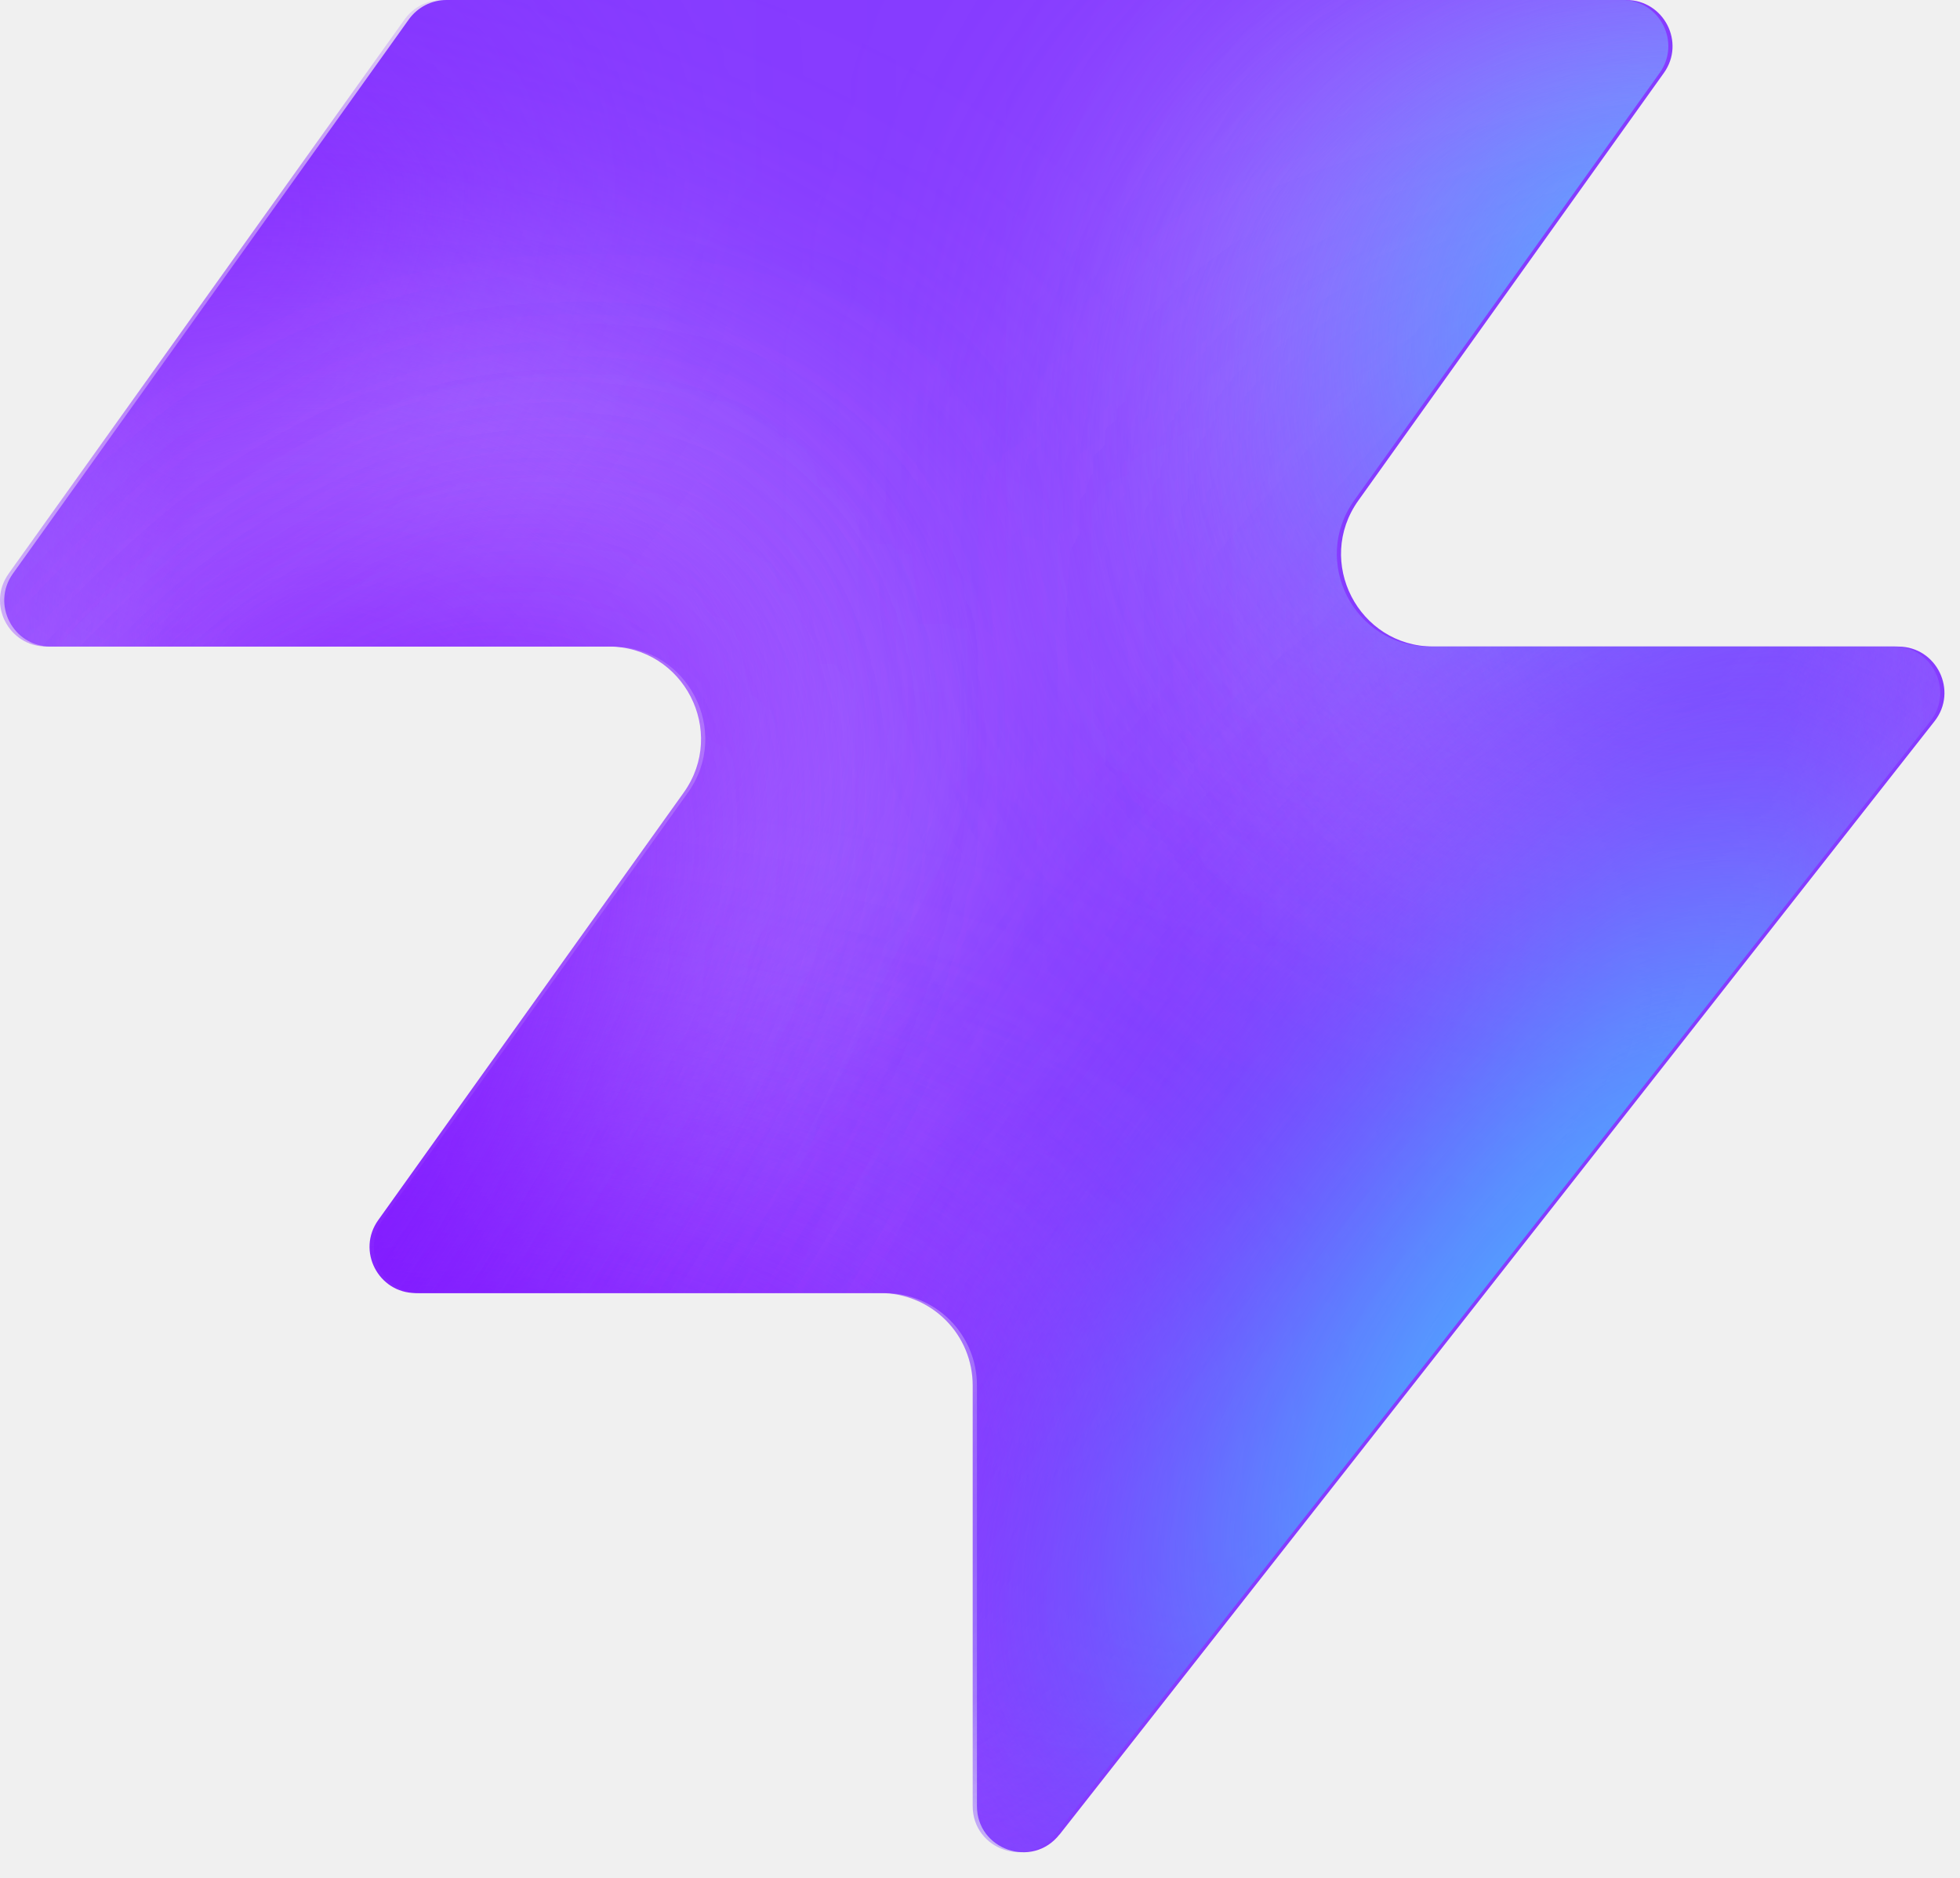
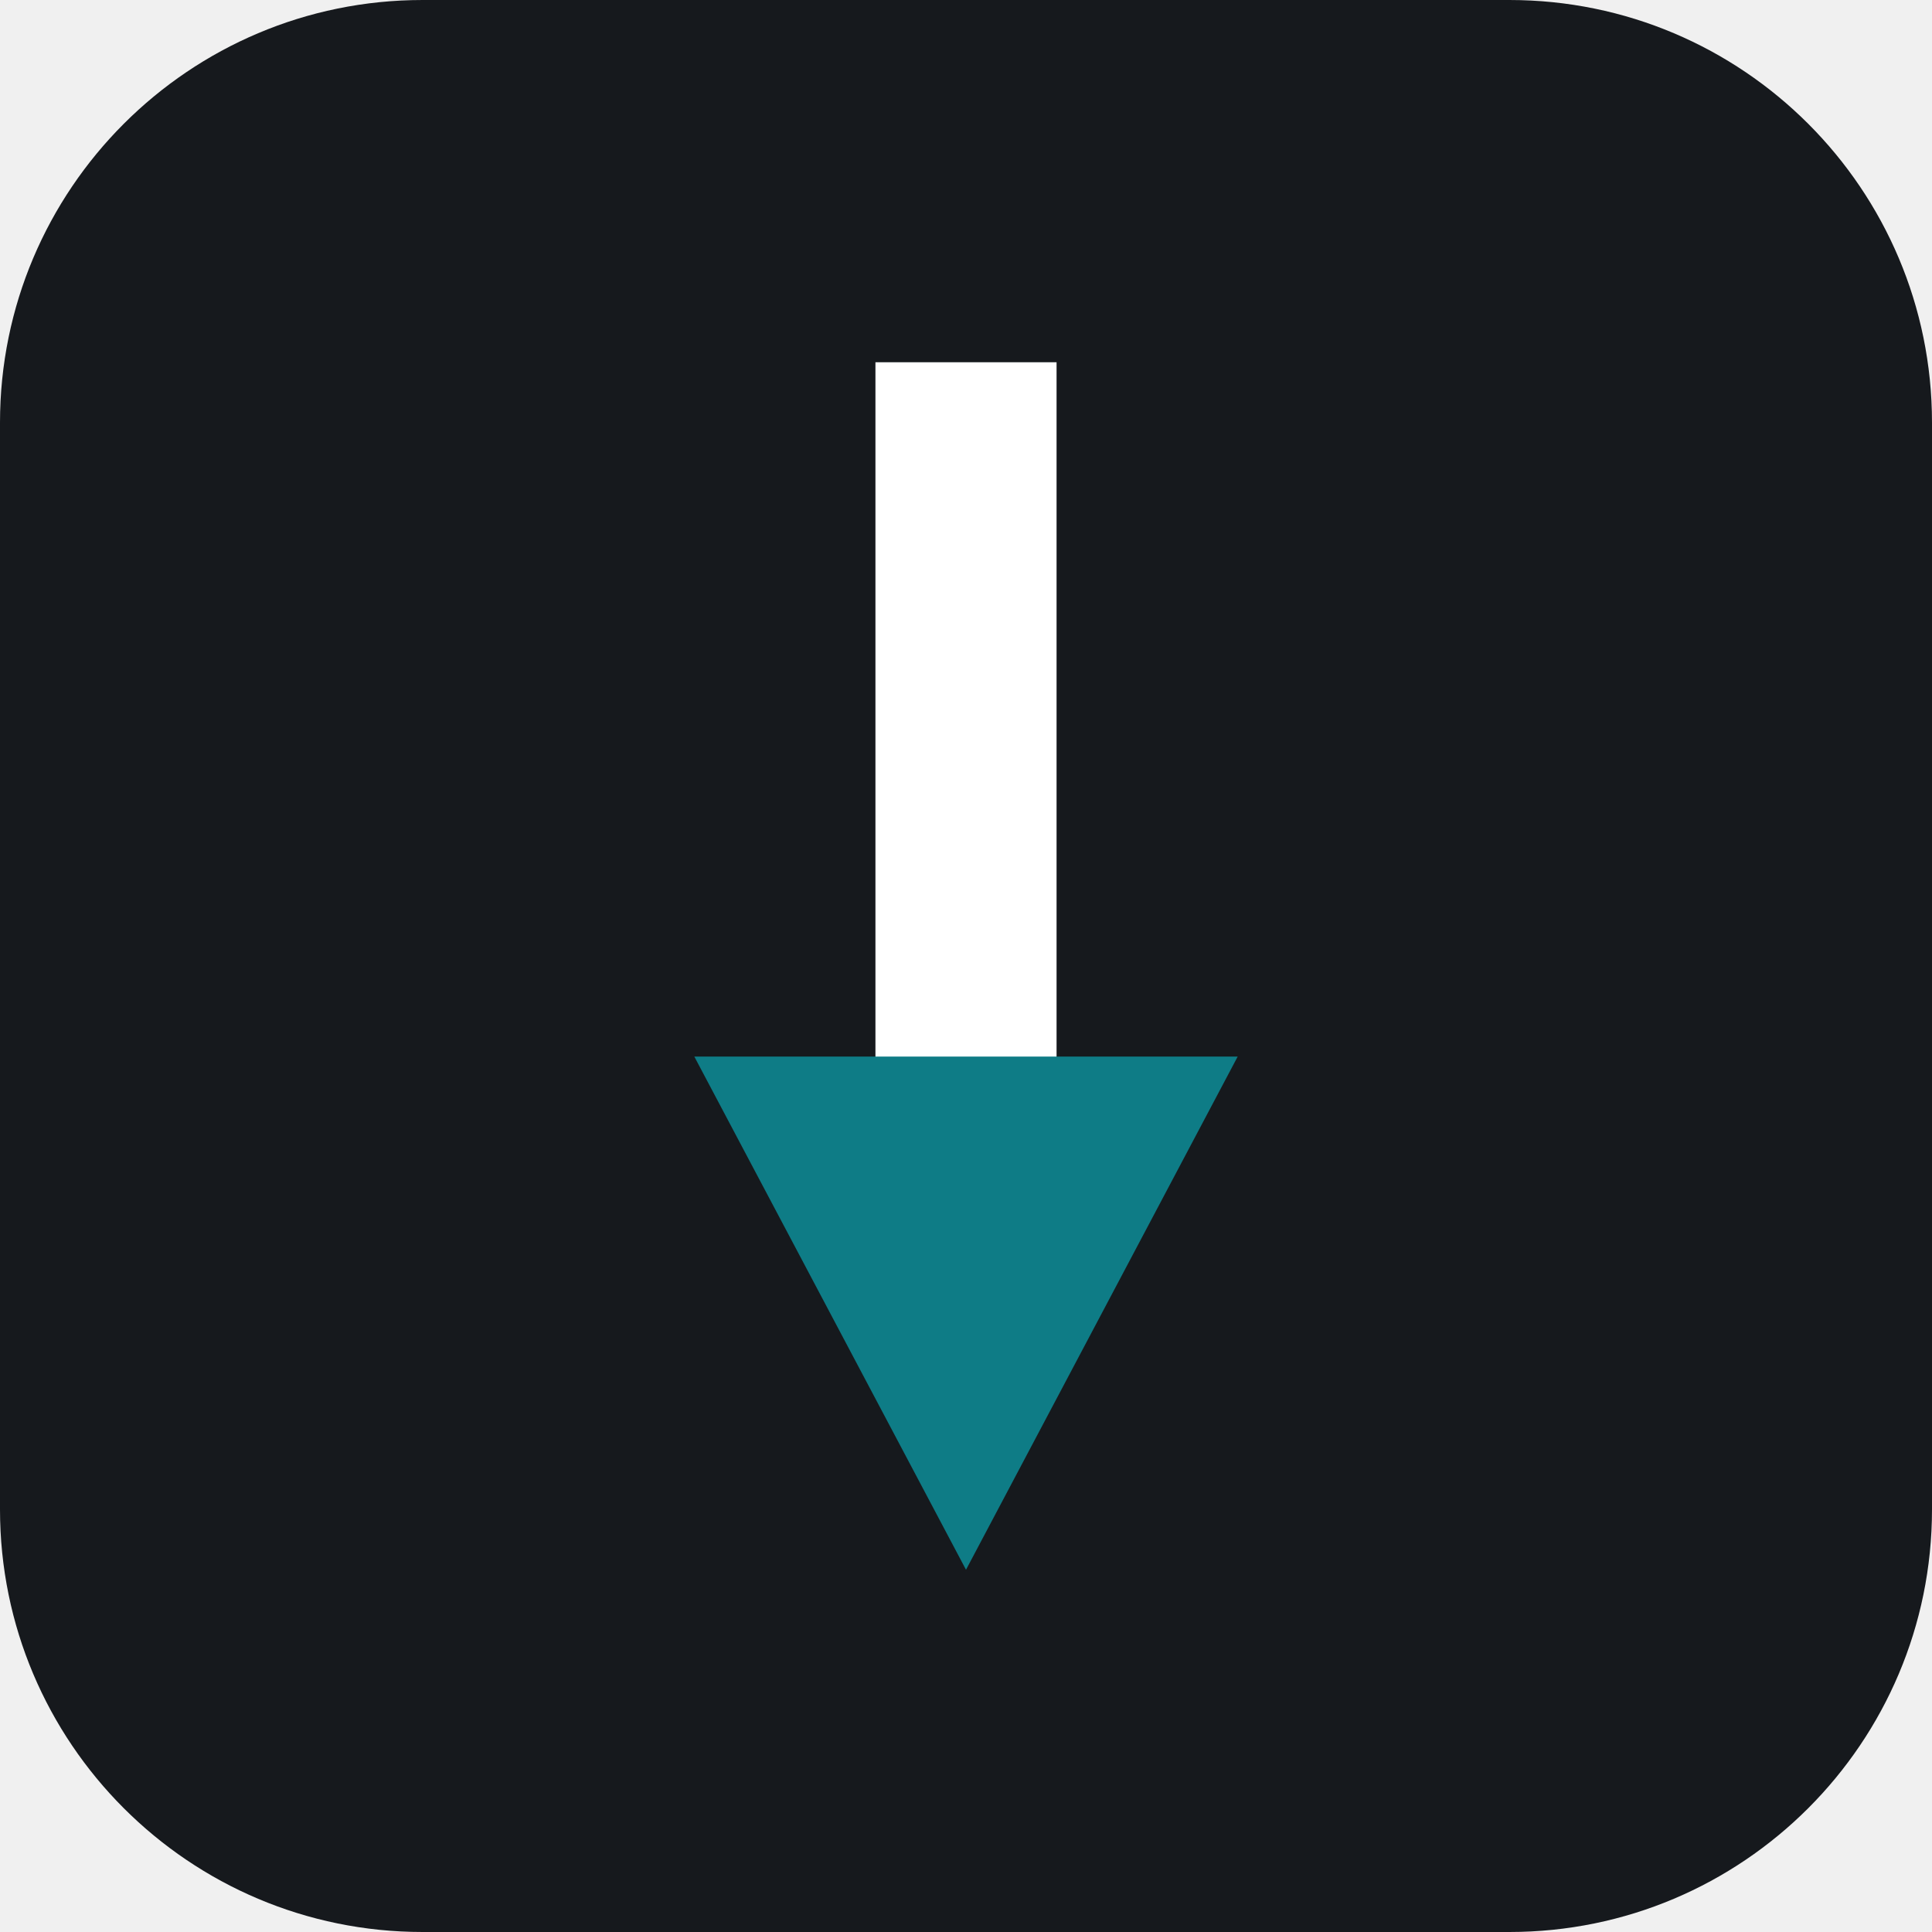
- <svg xmlns="http://www.w3.org/2000/svg" width="48" height="46" fill="none" viewBox="0 0 48 46">
-   <path fill="#863bff" d="M25.946 44.938c-.664.845-2.021.375-2.021-.698V33.937a2.26 2.26 0 0 0-2.262-2.262H10.287c-.92 0-1.456-1.04-.92-1.788l7.48-10.471c1.07-1.497 0-3.578-1.842-3.578H1.237c-.92 0-1.456-1.04-.92-1.788L10.013.474c.214-.297.556-.474.92-.474h28.894c.92 0 1.456 1.04.92 1.788l-7.48 10.471c-1.07 1.498 0 3.579 1.842 3.579h11.377c.943 0 1.473 1.088.89 1.83L25.947 44.94z" style="fill:#863bff;fill:color(display-p3 .525 .23 1);fill-opacity:1" />
-   <mask id="a" width="48" height="46" x="0" y="0" maskUnits="userSpaceOnUse" style="mask-type:alpha">
-     <path fill="#000" d="M25.842 44.938c-.664.844-2.021.375-2.021-.698V33.937a2.26 2.26 0 0 0-2.262-2.262H10.183c-.92 0-1.456-1.04-.92-1.788l7.48-10.471c1.07-1.498 0-3.579-1.842-3.579H1.133c-.92 0-1.456-1.04-.92-1.787L9.91.473c.214-.297.556-.474.92-.474h28.894c.92 0 1.456 1.04.92 1.788l-7.48 10.471c-1.07 1.498 0 3.578 1.842 3.578h11.377c.943 0 1.473 1.088.89 1.832L25.843 44.94z" style="fill:#000;fill-opacity:1" />
-   </mask>
-   <g mask="url(#a)">
-     <g filter="url(#b)">
-       <ellipse cx="5.508" cy="14.704" fill="#ede6ff" rx="5.508" ry="14.704" style="fill:#ede6ff;fill:color(display-p3 .927 .903 1);fill-opacity:1" transform="matrix(.00324 1 1 -.00324 -4.47 31.516)" />
-     </g>
-     <g filter="url(#c)">
-       <ellipse cx="10.399" cy="29.851" fill="#ede6ff" rx="10.399" ry="29.851" style="fill:#ede6ff;fill:color(display-p3 .927 .903 1);fill-opacity:1" transform="matrix(.00324 1 1 -.00324 -39.328 7.883)" />
-     </g>
-     <g filter="url(#d)">
-       <ellipse cx="5.508" cy="30.487" fill="#7e14ff" rx="5.508" ry="30.487" style="fill:#7e14ff;fill:color(display-p3 .492 .077 1);fill-opacity:1" transform="rotate(89.814 -25.913 -14.639)scale(1 -1)" />
-     </g>
-     <g filter="url(#e)">
-       <ellipse cx="5.508" cy="30.599" fill="#7e14ff" rx="5.508" ry="30.599" style="fill:#7e14ff;fill:color(display-p3 .492 .077 1);fill-opacity:1" transform="rotate(89.814 -32.644 -3.334)scale(1 -1)" />
-     </g>
-     <g filter="url(#f)">
-       <ellipse cx="5.508" cy="30.599" fill="#7e14ff" rx="5.508" ry="30.599" style="fill:#7e14ff;fill:color(display-p3 .492 .077 1);fill-opacity:1" transform="matrix(.00324 1 1 -.00324 -34.34 30.47)" />
-     </g>
-     <g filter="url(#g)">
-       <ellipse cx="14.072" cy="22.078" fill="#ede6ff" rx="14.072" ry="22.078" style="fill:#ede6ff;fill:color(display-p3 .927 .903 1);fill-opacity:1" transform="rotate(93.35 24.506 48.493)scale(-1 1)" />
-     </g>
-     <g filter="url(#h)">
-       <ellipse cx="3.47" cy="21.501" fill="#7e14ff" rx="3.47" ry="21.501" style="fill:#7e14ff;fill:color(display-p3 .492 .077 1);fill-opacity:1" transform="rotate(89.009 28.708 47.59)scale(-1 1)" />
-     </g>
-     <g filter="url(#i)">
-       <ellipse cx="3.47" cy="21.501" fill="#7e14ff" rx="3.47" ry="21.501" style="fill:#7e14ff;fill:color(display-p3 .492 .077 1);fill-opacity:1" transform="rotate(89.009 28.708 47.59)scale(-1 1)" />
-     </g>
-     <g filter="url(#j)">
-       <ellipse cx=".387" cy="8.972" fill="#7e14ff" rx="4.407" ry="29.108" style="fill:#7e14ff;fill:color(display-p3 .492 .077 1);fill-opacity:1" transform="rotate(39.51 .387 8.972)" />
-     </g>
-     <g filter="url(#k)">
-       <ellipse cx="47.523" cy="-6.092" fill="#7e14ff" rx="4.407" ry="29.108" style="fill:#7e14ff;fill:color(display-p3 .492 .077 1);fill-opacity:1" transform="rotate(37.892 47.523 -6.092)" />
-     </g>
-     <g filter="url(#l)">
-       <ellipse cx="41.412" cy="6.333" fill="#47bfff" rx="5.971" ry="9.665" style="fill:#47bfff;fill:color(display-p3 .28 .748 1);fill-opacity:1" transform="rotate(37.892 41.412 6.333)" />
-     </g>
-     <g filter="url(#m)">
-       <ellipse cx="-1.879" cy="38.332" fill="#7e14ff" rx="4.407" ry="29.108" style="fill:#7e14ff;fill:color(display-p3 .492 .077 1);fill-opacity:1" transform="rotate(37.892 -1.88 38.332)" />
-     </g>
-     <g filter="url(#n)">
-       <ellipse cx="-1.879" cy="38.332" fill="#7e14ff" rx="4.407" ry="29.108" style="fill:#7e14ff;fill:color(display-p3 .492 .077 1);fill-opacity:1" transform="rotate(37.892 -1.88 38.332)" />
-     </g>
-     <g filter="url(#o)">
-       <ellipse cx="35.651" cy="29.907" fill="#7e14ff" rx="4.407" ry="29.108" style="fill:#7e14ff;fill:color(display-p3 .492 .077 1);fill-opacity:1" transform="rotate(37.892 35.651 29.907)" />
-     </g>
-     <g filter="url(#p)">
-       <ellipse cx="38.418" cy="32.4" fill="#47bfff" rx="5.971" ry="15.297" style="fill:#47bfff;fill:color(display-p3 .28 .748 1);fill-opacity:1" transform="rotate(37.892 38.418 32.4)" />
-     </g>
-   </g>
-   <defs>
-     <filter id="b" width="60.045" height="41.654" x="-19.77" y="16.149" color-interpolation-filters="sRGB" filterUnits="userSpaceOnUse">
-       <feFlood flood-opacity="0" result="BackgroundImageFix" />
-       <feBlend in="SourceGraphic" in2="BackgroundImageFix" result="shape" />
-       <feGaussianBlur result="effect1_foregroundBlur_2002_17158" stdDeviation="7.659" />
-     </filter>
-     <filter id="c" width="90.34" height="51.437" x="-54.613" y="-7.533" color-interpolation-filters="sRGB" filterUnits="userSpaceOnUse">
-       <feFlood flood-opacity="0" result="BackgroundImageFix" />
-       <feBlend in="SourceGraphic" in2="BackgroundImageFix" result="shape" />
-       <feGaussianBlur result="effect1_foregroundBlur_2002_17158" stdDeviation="7.659" />
-     </filter>
-     <filter id="d" width="79.355" height="29.4" x="-49.64" y="2.03" color-interpolation-filters="sRGB" filterUnits="userSpaceOnUse">
-       <feFlood flood-opacity="0" result="BackgroundImageFix" />
-       <feBlend in="SourceGraphic" in2="BackgroundImageFix" result="shape" />
-       <feGaussianBlur result="effect1_foregroundBlur_2002_17158" stdDeviation="4.596" />
-     </filter>
-     <filter id="e" width="79.579" height="29.4" x="-45.045" y="20.029" color-interpolation-filters="sRGB" filterUnits="userSpaceOnUse">
-       <feFlood flood-opacity="0" result="BackgroundImageFix" />
-       <feBlend in="SourceGraphic" in2="BackgroundImageFix" result="shape" />
-       <feGaussianBlur result="effect1_foregroundBlur_2002_17158" stdDeviation="4.596" />
-     </filter>
-     <filter id="f" width="79.579" height="29.4" x="-43.513" y="21.178" color-interpolation-filters="sRGB" filterUnits="userSpaceOnUse">
-       <feFlood flood-opacity="0" result="BackgroundImageFix" />
-       <feBlend in="SourceGraphic" in2="BackgroundImageFix" result="shape" />
-       <feGaussianBlur result="effect1_foregroundBlur_2002_17158" stdDeviation="4.596" />
-     </filter>
-     <filter id="g" width="74.749" height="58.852" x="15.756" y="-17.901" color-interpolation-filters="sRGB" filterUnits="userSpaceOnUse">
-       <feFlood flood-opacity="0" result="BackgroundImageFix" />
-       <feBlend in="SourceGraphic" in2="BackgroundImageFix" result="shape" />
-       <feGaussianBlur result="effect1_foregroundBlur_2002_17158" stdDeviation="7.659" />
-     </filter>
-     <filter id="h" width="61.377" height="25.362" x="23.548" y="2.284" color-interpolation-filters="sRGB" filterUnits="userSpaceOnUse">
-       <feFlood flood-opacity="0" result="BackgroundImageFix" />
-       <feBlend in="SourceGraphic" in2="BackgroundImageFix" result="shape" />
-       <feGaussianBlur result="effect1_foregroundBlur_2002_17158" stdDeviation="4.596" />
-     </filter>
-     <filter id="i" width="61.377" height="25.362" x="23.548" y="2.284" color-interpolation-filters="sRGB" filterUnits="userSpaceOnUse">
-       <feFlood flood-opacity="0" result="BackgroundImageFix" />
-       <feBlend in="SourceGraphic" in2="BackgroundImageFix" result="shape" />
-       <feGaussianBlur result="effect1_foregroundBlur_2002_17158" stdDeviation="4.596" />
-     </filter>
-     <filter id="j" width="56.045" height="63.649" x="-27.636" y="-22.853" color-interpolation-filters="sRGB" filterUnits="userSpaceOnUse">
-       <feFlood flood-opacity="0" result="BackgroundImageFix" />
-       <feBlend in="SourceGraphic" in2="BackgroundImageFix" result="shape" />
-       <feGaussianBlur result="effect1_foregroundBlur_2002_17158" stdDeviation="4.596" />
-     </filter>
-     <filter id="k" width="54.814" height="64.646" x="20.116" y="-38.415" color-interpolation-filters="sRGB" filterUnits="userSpaceOnUse">
-       <feFlood flood-opacity="0" result="BackgroundImageFix" />
-       <feBlend in="SourceGraphic" in2="BackgroundImageFix" result="shape" />
-       <feGaussianBlur result="effect1_foregroundBlur_2002_17158" stdDeviation="4.596" />
-     </filter>
-     <filter id="l" width="33.541" height="35.313" x="24.641" y="-11.323" color-interpolation-filters="sRGB" filterUnits="userSpaceOnUse">
-       <feFlood flood-opacity="0" result="BackgroundImageFix" />
-       <feBlend in="SourceGraphic" in2="BackgroundImageFix" result="shape" />
-       <feGaussianBlur result="effect1_foregroundBlur_2002_17158" stdDeviation="4.596" />
-     </filter>
-     <filter id="m" width="54.814" height="64.646" x="-29.286" y="6.009" color-interpolation-filters="sRGB" filterUnits="userSpaceOnUse">
-       <feFlood flood-opacity="0" result="BackgroundImageFix" />
-       <feBlend in="SourceGraphic" in2="BackgroundImageFix" result="shape" />
-       <feGaussianBlur result="effect1_foregroundBlur_2002_17158" stdDeviation="4.596" />
-     </filter>
-     <filter id="n" width="54.814" height="64.646" x="-29.286" y="6.009" color-interpolation-filters="sRGB" filterUnits="userSpaceOnUse">
-       <feFlood flood-opacity="0" result="BackgroundImageFix" />
-       <feBlend in="SourceGraphic" in2="BackgroundImageFix" result="shape" />
-       <feGaussianBlur result="effect1_foregroundBlur_2002_17158" stdDeviation="4.596" />
-     </filter>
-     <filter id="o" width="54.814" height="64.646" x="8.244" y="-2.416" color-interpolation-filters="sRGB" filterUnits="userSpaceOnUse">
-       <feFlood flood-opacity="0" result="BackgroundImageFix" />
-       <feBlend in="SourceGraphic" in2="BackgroundImageFix" result="shape" />
-       <feGaussianBlur result="effect1_foregroundBlur_2002_17158" stdDeviation="4.596" />
-     </filter>
-     <filter id="p" width="39.409" height="43.623" x="18.713" y="10.588" color-interpolation-filters="sRGB" filterUnits="userSpaceOnUse">
-       <feFlood flood-opacity="0" result="BackgroundImageFix" />
-       <feBlend in="SourceGraphic" in2="BackgroundImageFix" result="shape" />
-       <feGaussianBlur result="effect1_foregroundBlur_2002_17158" stdDeviation="4.596" />
-     </filter>
-   </defs>
+ <svg xmlns="http://www.w3.org/2000/svg" width="32" height="32" viewBox="0 0 32 32">
+   <rect width="32" height="32" rx="7" fill="#16191d" />
+   <rect x="14.5" y="6" width="3" height="14" fill="#ffffff" />
+   <path d="M16 26 L11.5 17.5 L20.5 17.5 Z" fill="#0E7C86" />
</svg>
